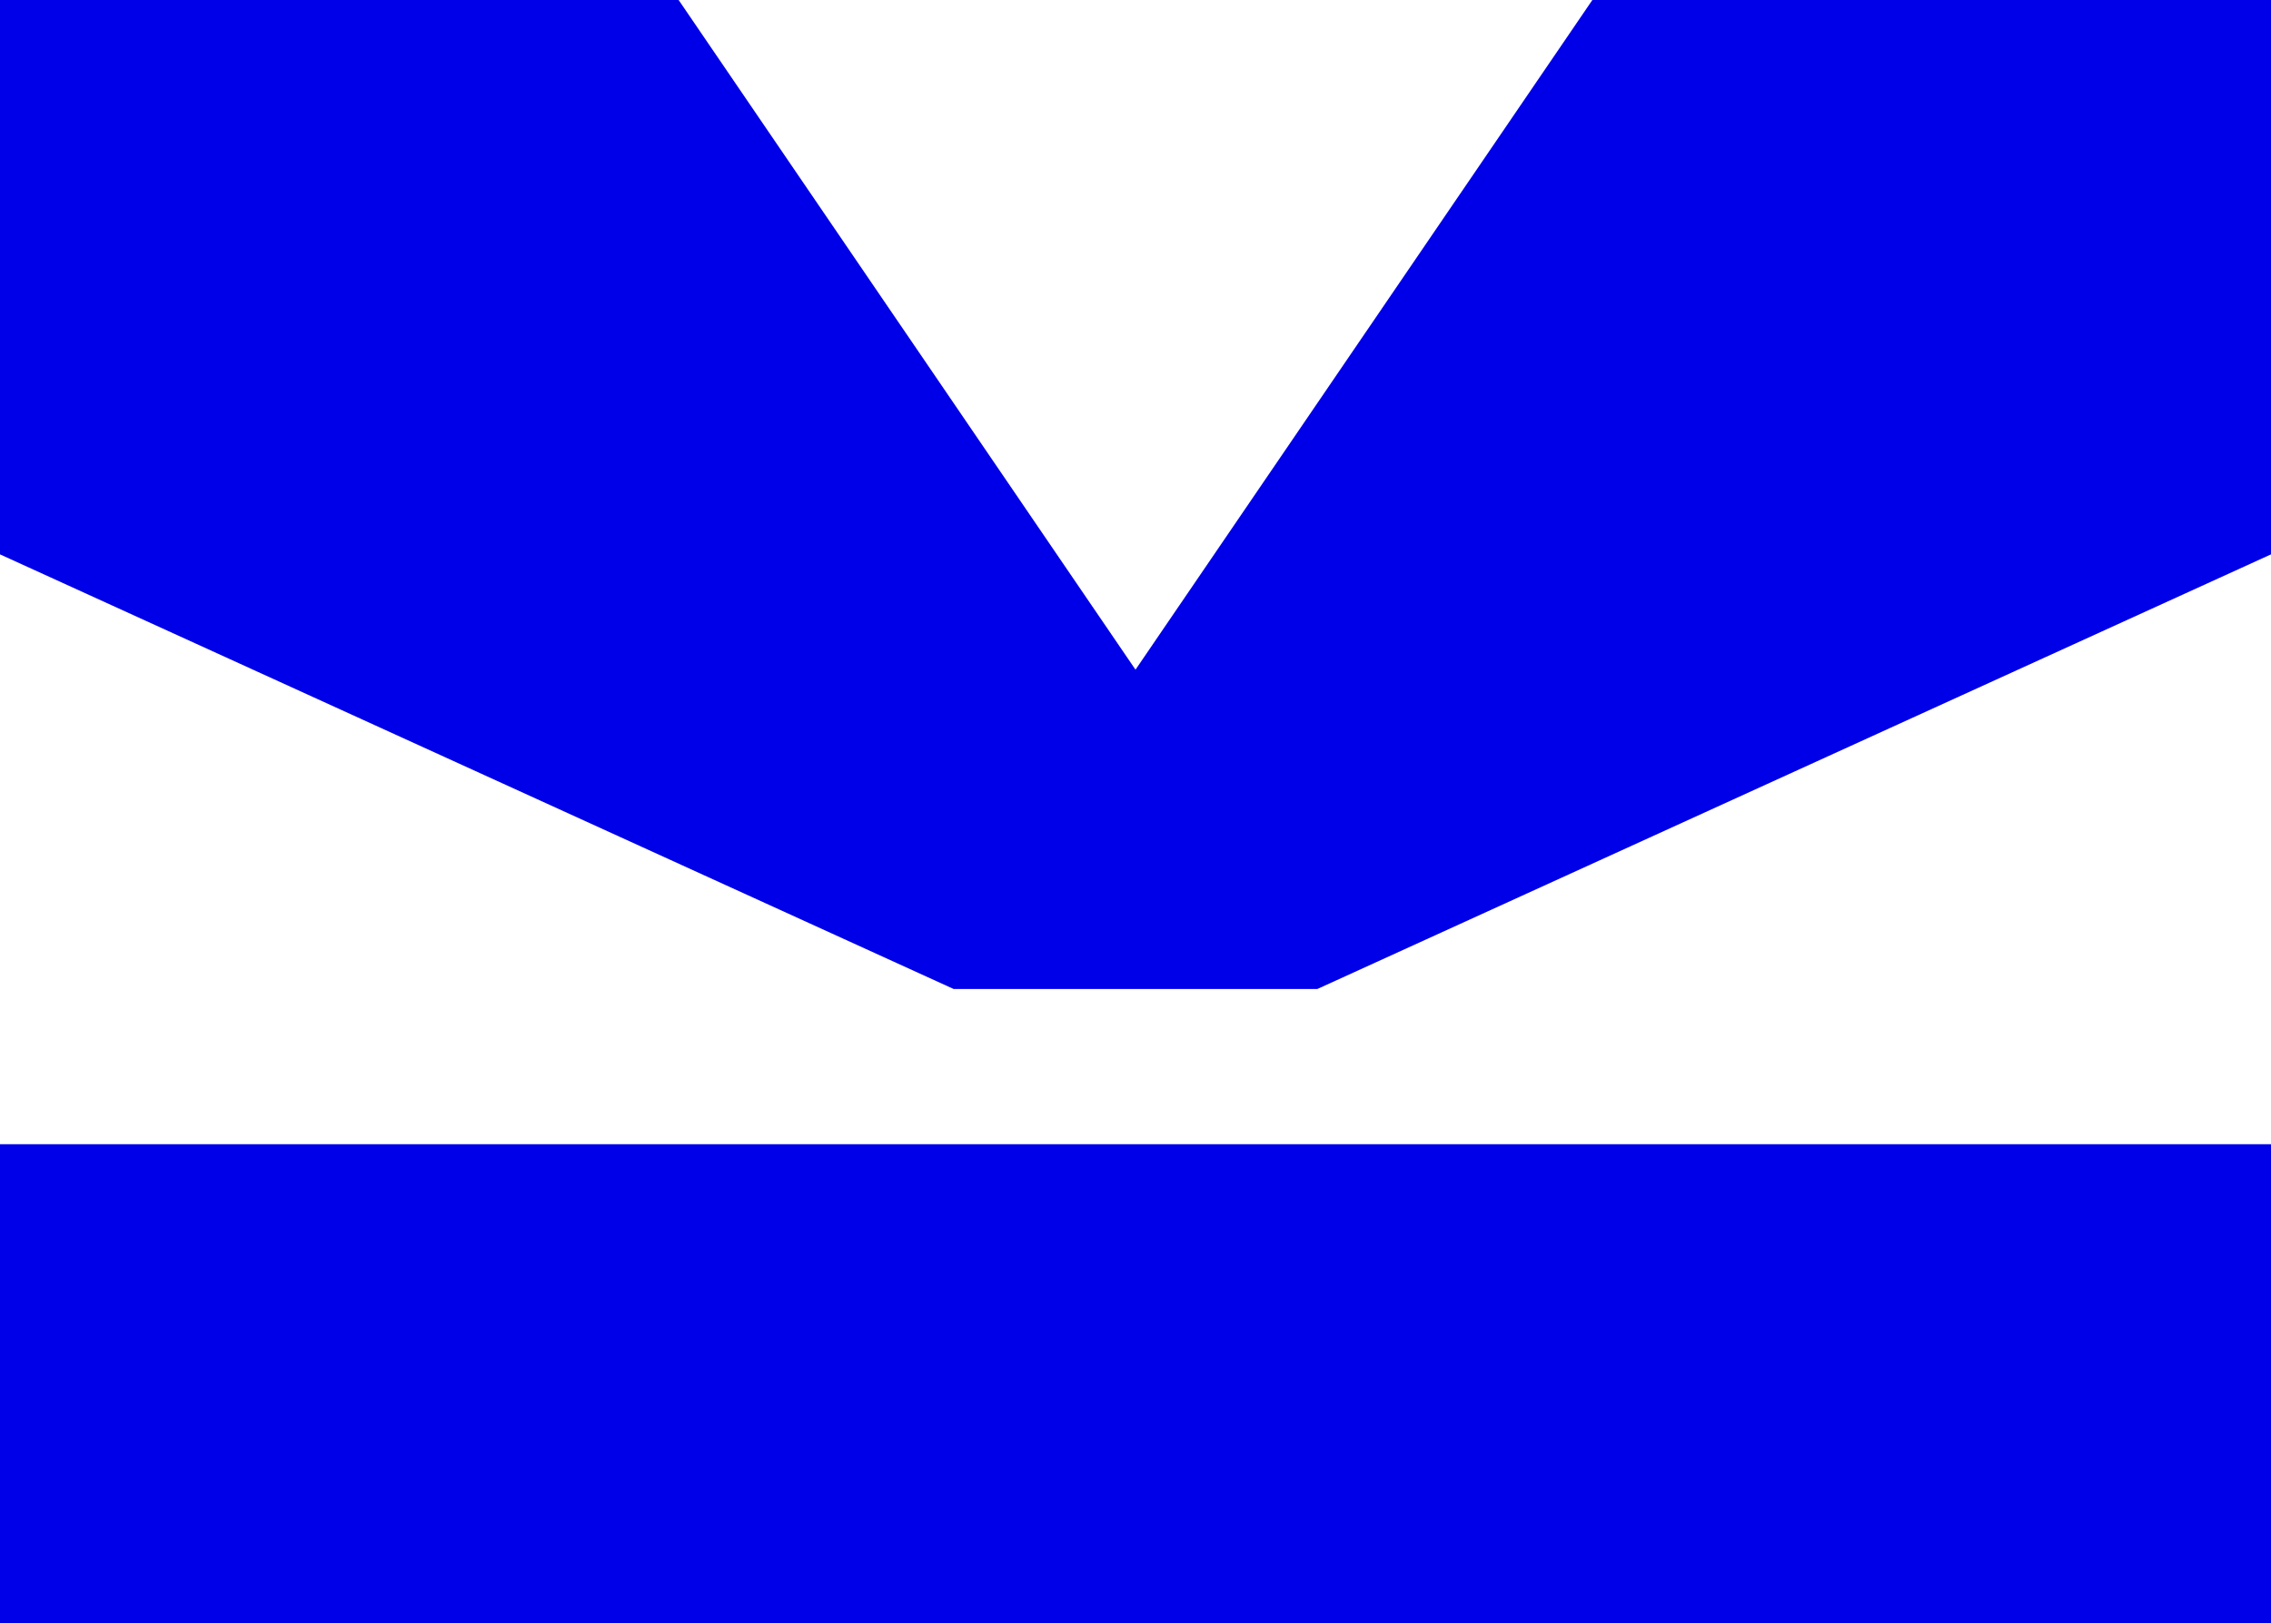
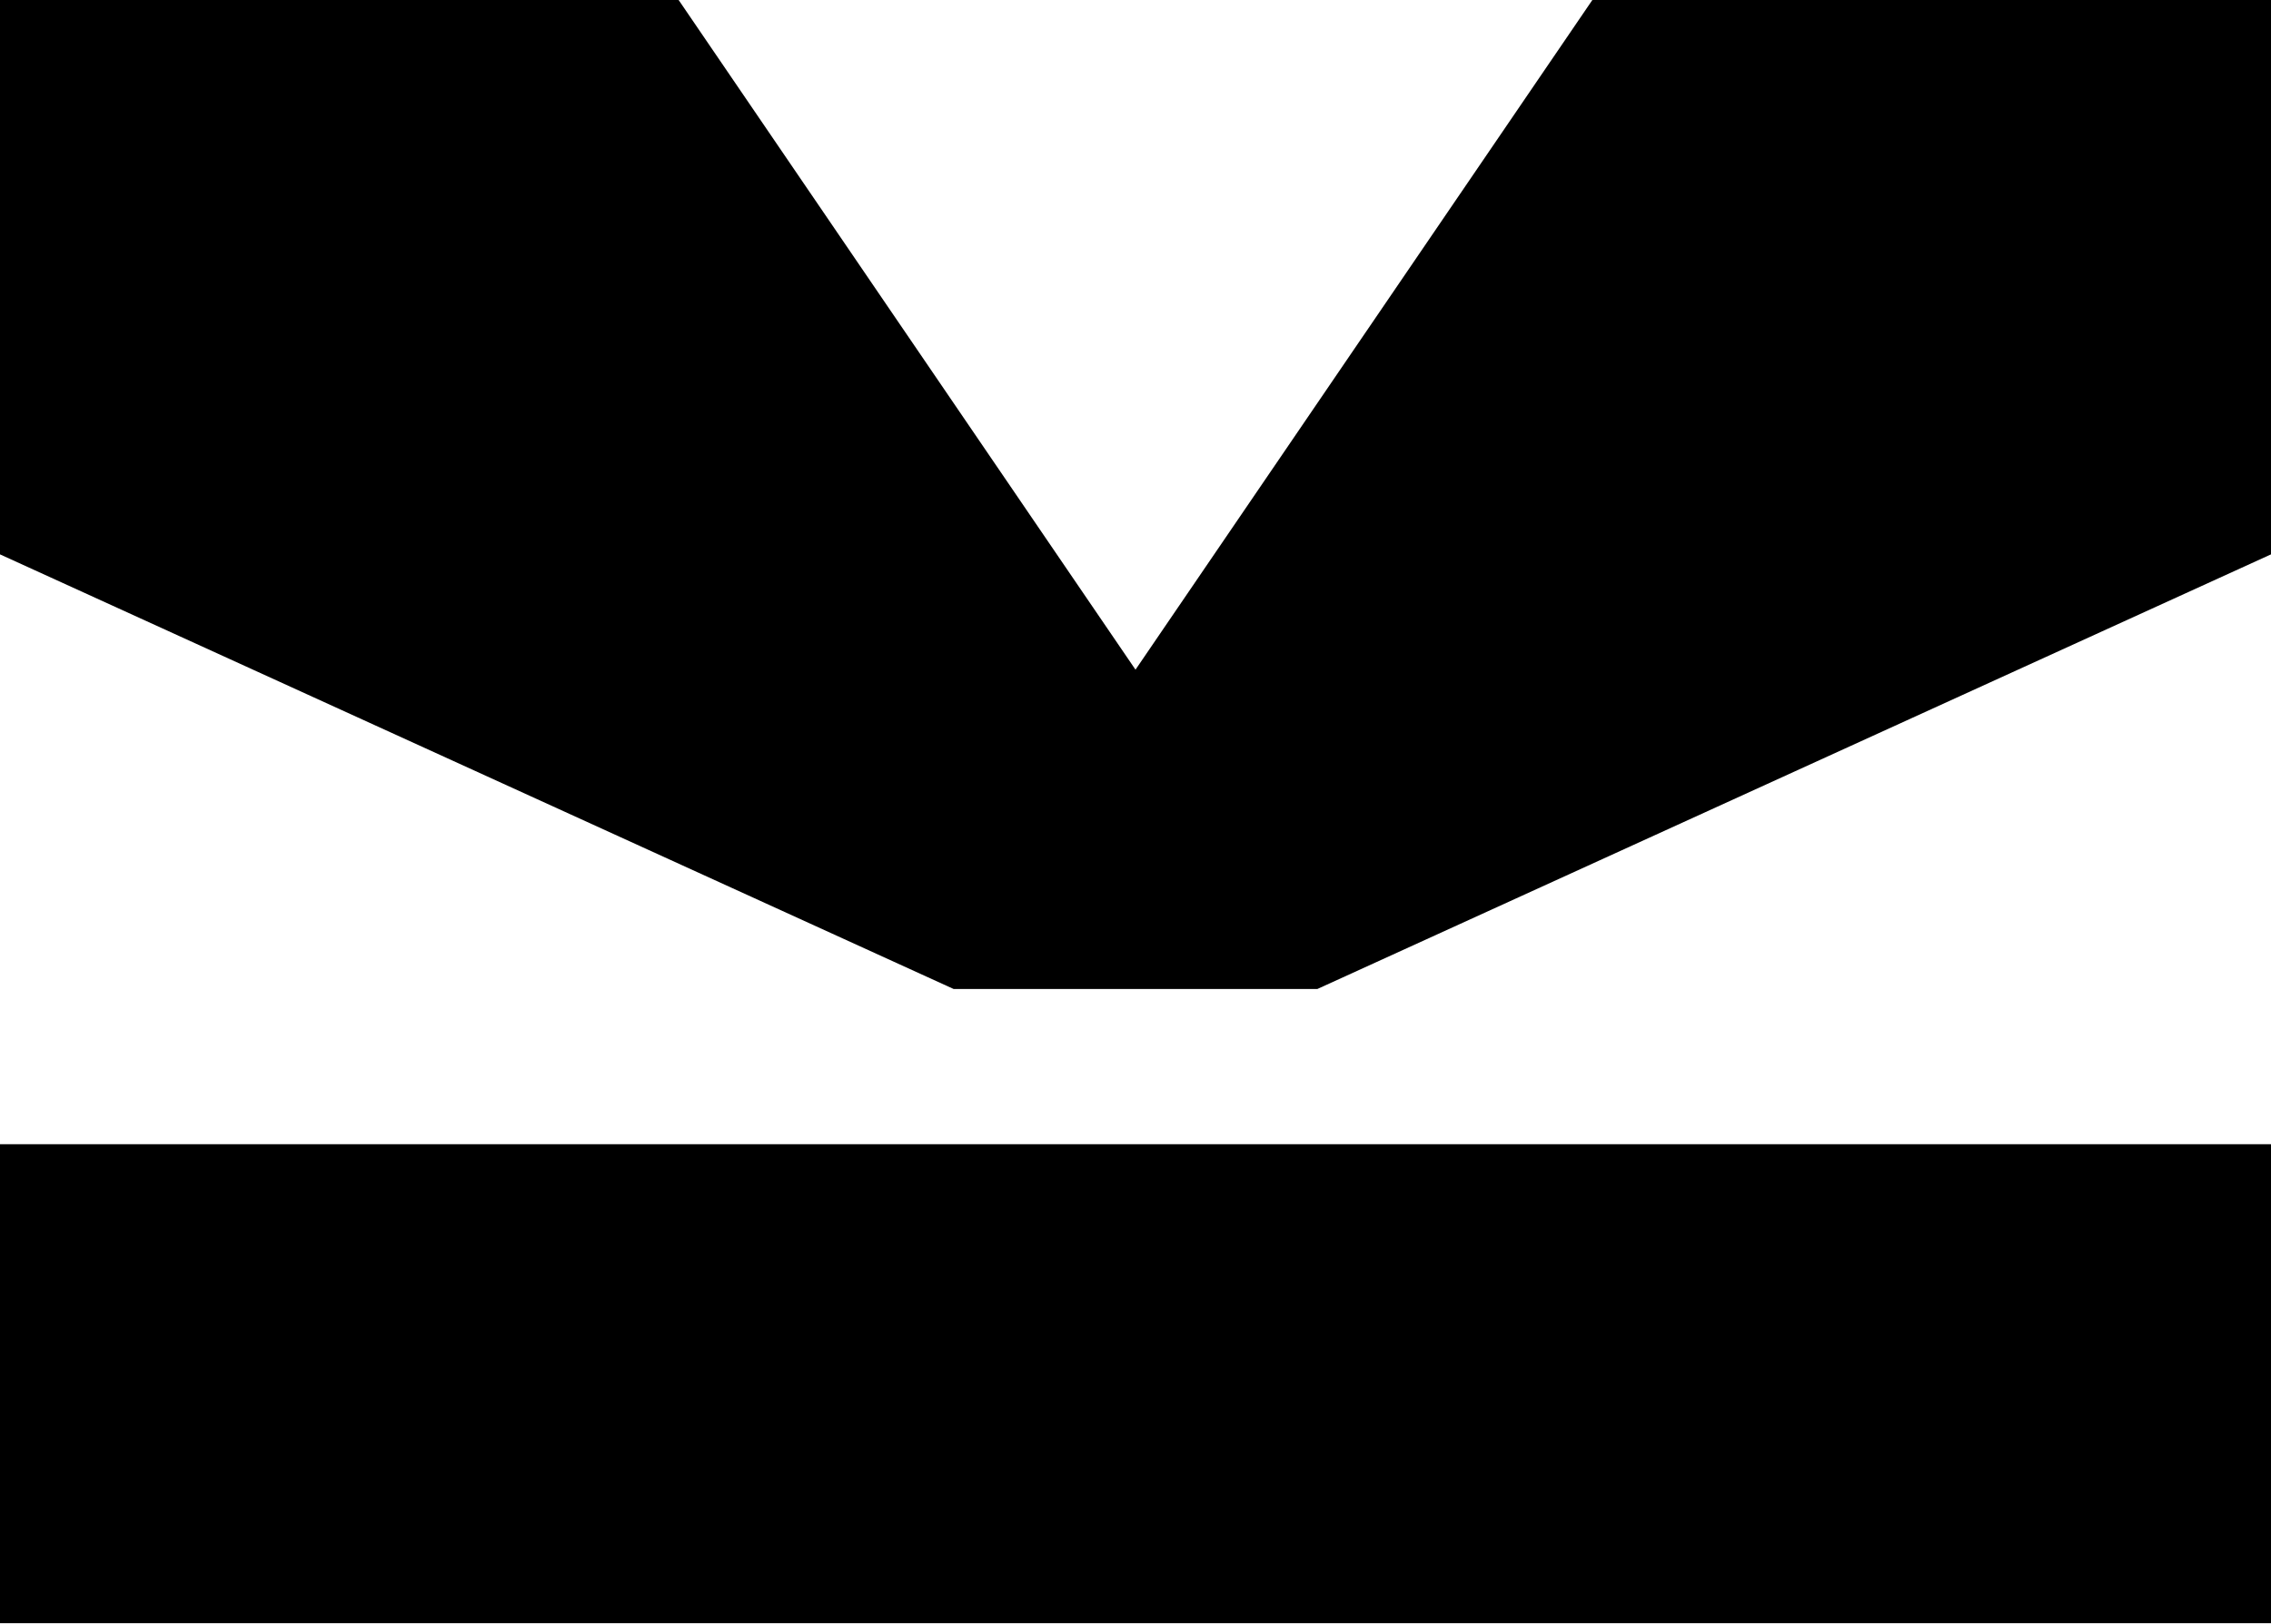
<svg xmlns="http://www.w3.org/2000/svg" id="a" width="512" height="366" viewBox="0 0 512 366">
-   <rect y="258" width="512" height="108" style="fill:#0000e8;" />
-   <polygon points="297 223 512 125 512 0 359 0 256 151 153 0 0 0 0 125 215 223 297 223" style="fill:#0000e8;" />
+   <rect y="258" width="512" height="108" style="fill:currentColor;" />
+   <polygon points="297 223 512 125 512 0 359 0 256 151 153 0 0 0 0 125 215 223 297 223" style="fill:currentColor;" />
</svg>
